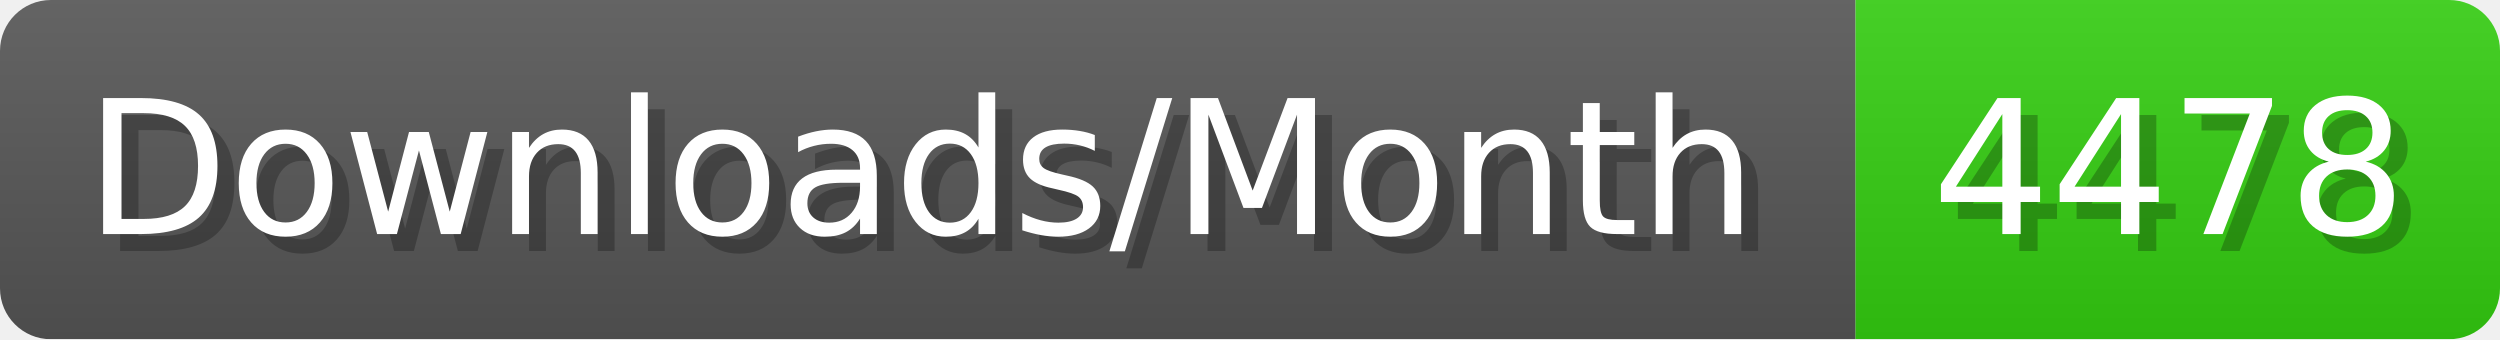
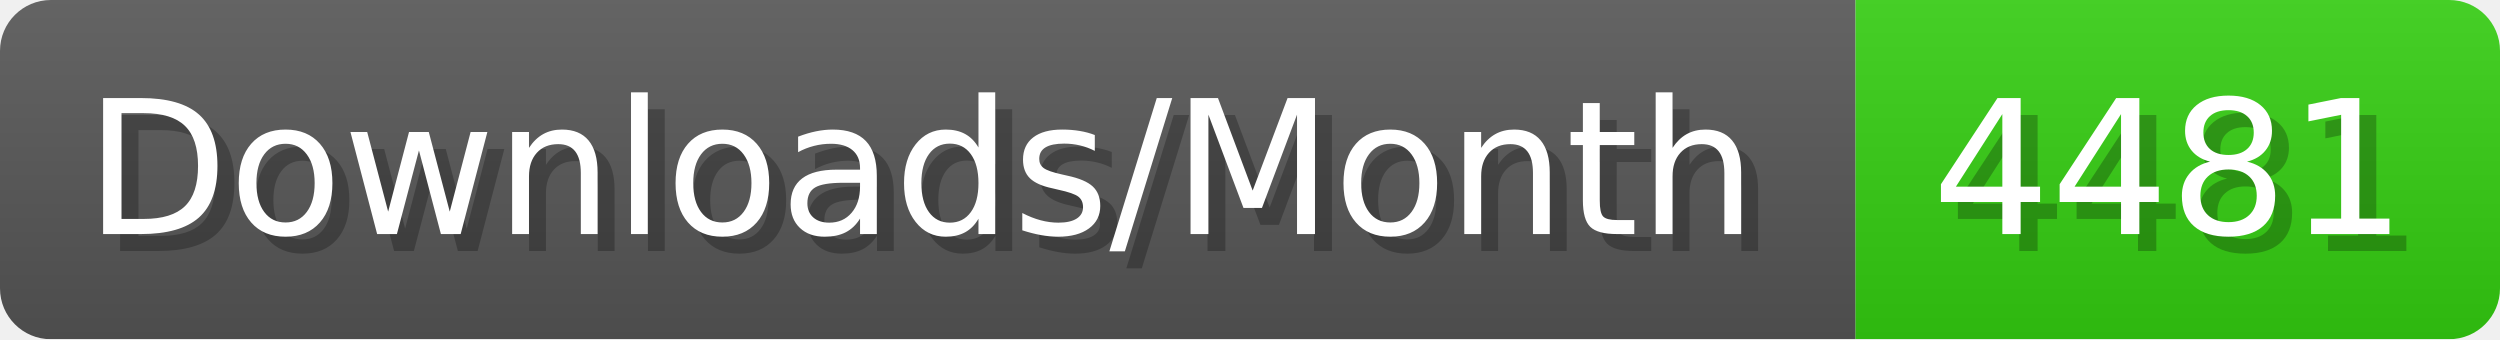
- <svg xmlns="http://www.w3.org/2000/svg" width="147.4" height="20" viewBox="0 0 1474 200" role="img" aria-label="Downloads/Month: 4478">
+ <svg xmlns="http://www.w3.org/2000/svg" width="147.4" height="20" viewBox="0 0 1474 200" role="img" aria-label="Downloads/Month: 4481">
  <linearGradient id="YlXUI" x2="0" y2="100%">
    <stop offset="0" stop-opacity=".1" stop-color="#EEE" />
    <stop offset="1" stop-opacity=".1" />
  </linearGradient>
  <mask id="JHhop">
    <rect width="1474" height="200" rx="30" fill="#FFF" />
  </mask>
  <g mask="url(#JHhop)">
    <rect width="1094" height="200" fill="#555" />
    <rect width="380" height="200" fill="#3C1" x="1094" />
    <rect width="1474" height="200" fill="url(#YlXUI)" />
  </g>
  <g aria-hidden="true" fill="#fff" text-anchor="start" font-family="Verdana,DejaVu Sans,sans-serif" font-size="110">
    <text x="60" y="148" textLength="994" fill="#000" opacity="0.25">Downloads/Month</text>
    <text x="50" y="138" textLength="994">Downloads/Month</text>
-     <text x="1149" y="148" textLength="280" fill="#000" opacity="0.25">4478</text>
-     <text x="1139" y="138" textLength="280">4478</text>
+     <text x="1149" y="148" textLength="280" fill="#000" opacity="0.25">4481</text>
+     <text x="1139" y="138" textLength="280">4481</text>
  </g>
</svg>
